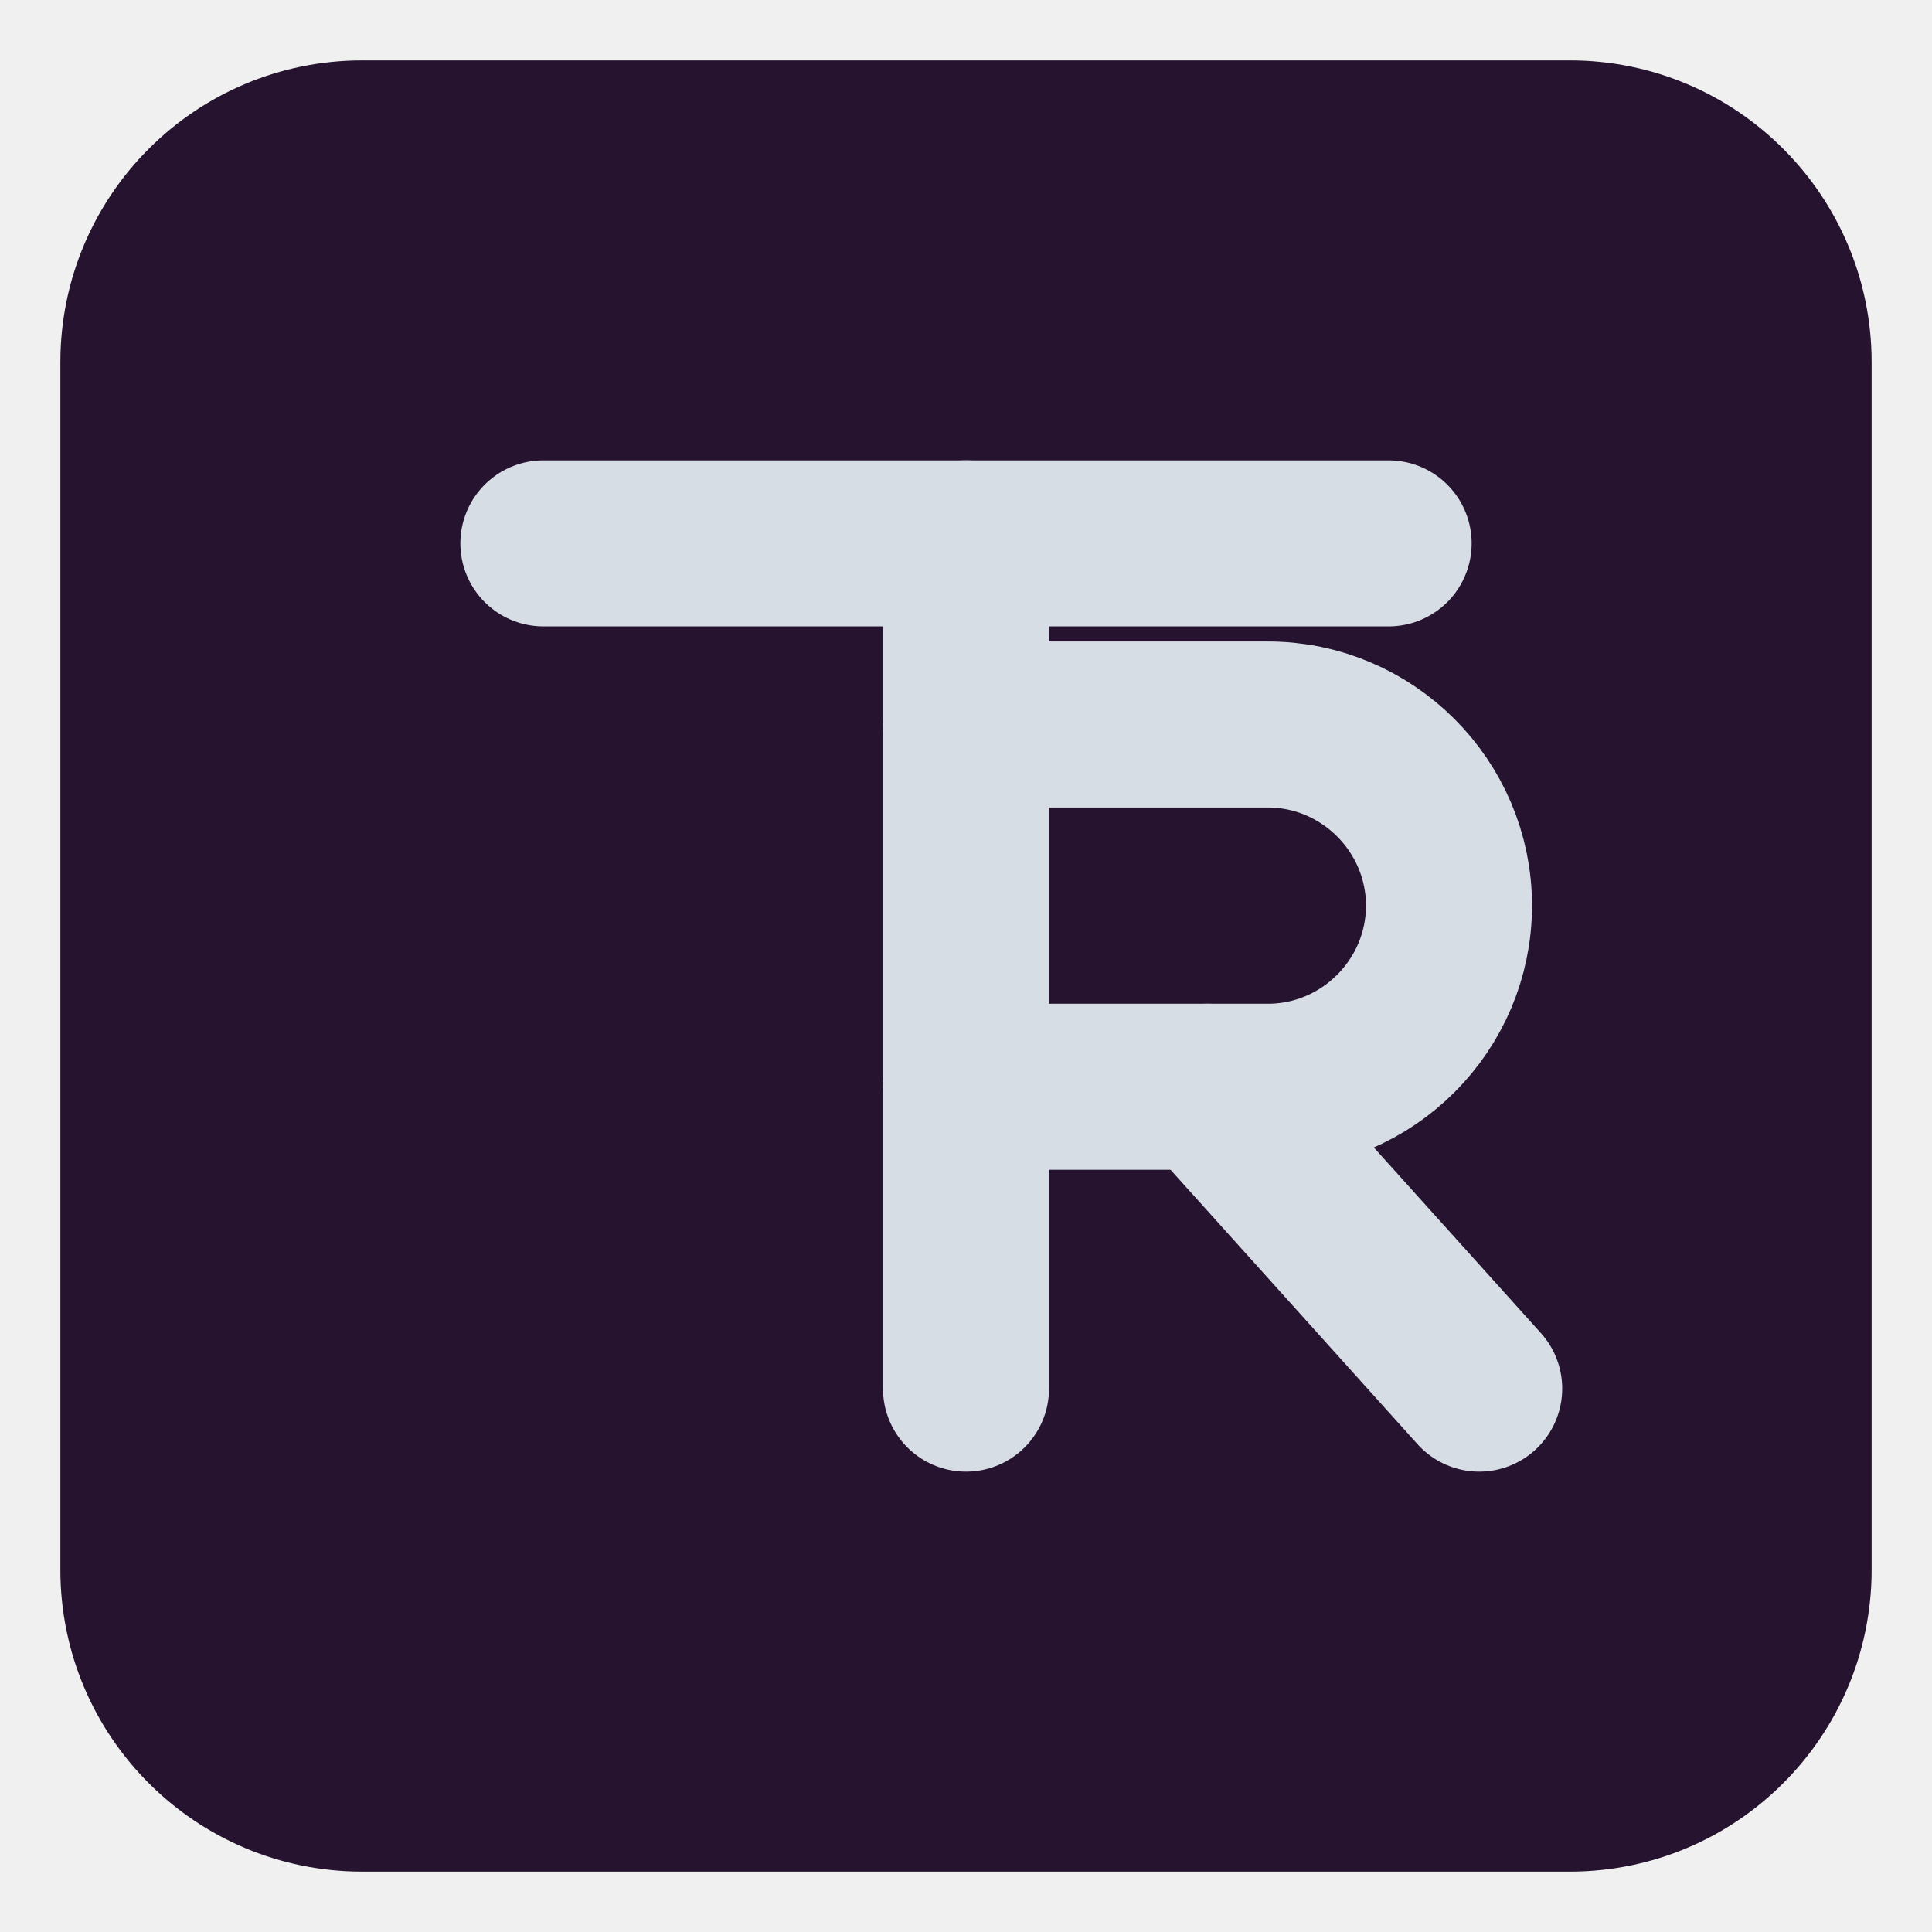
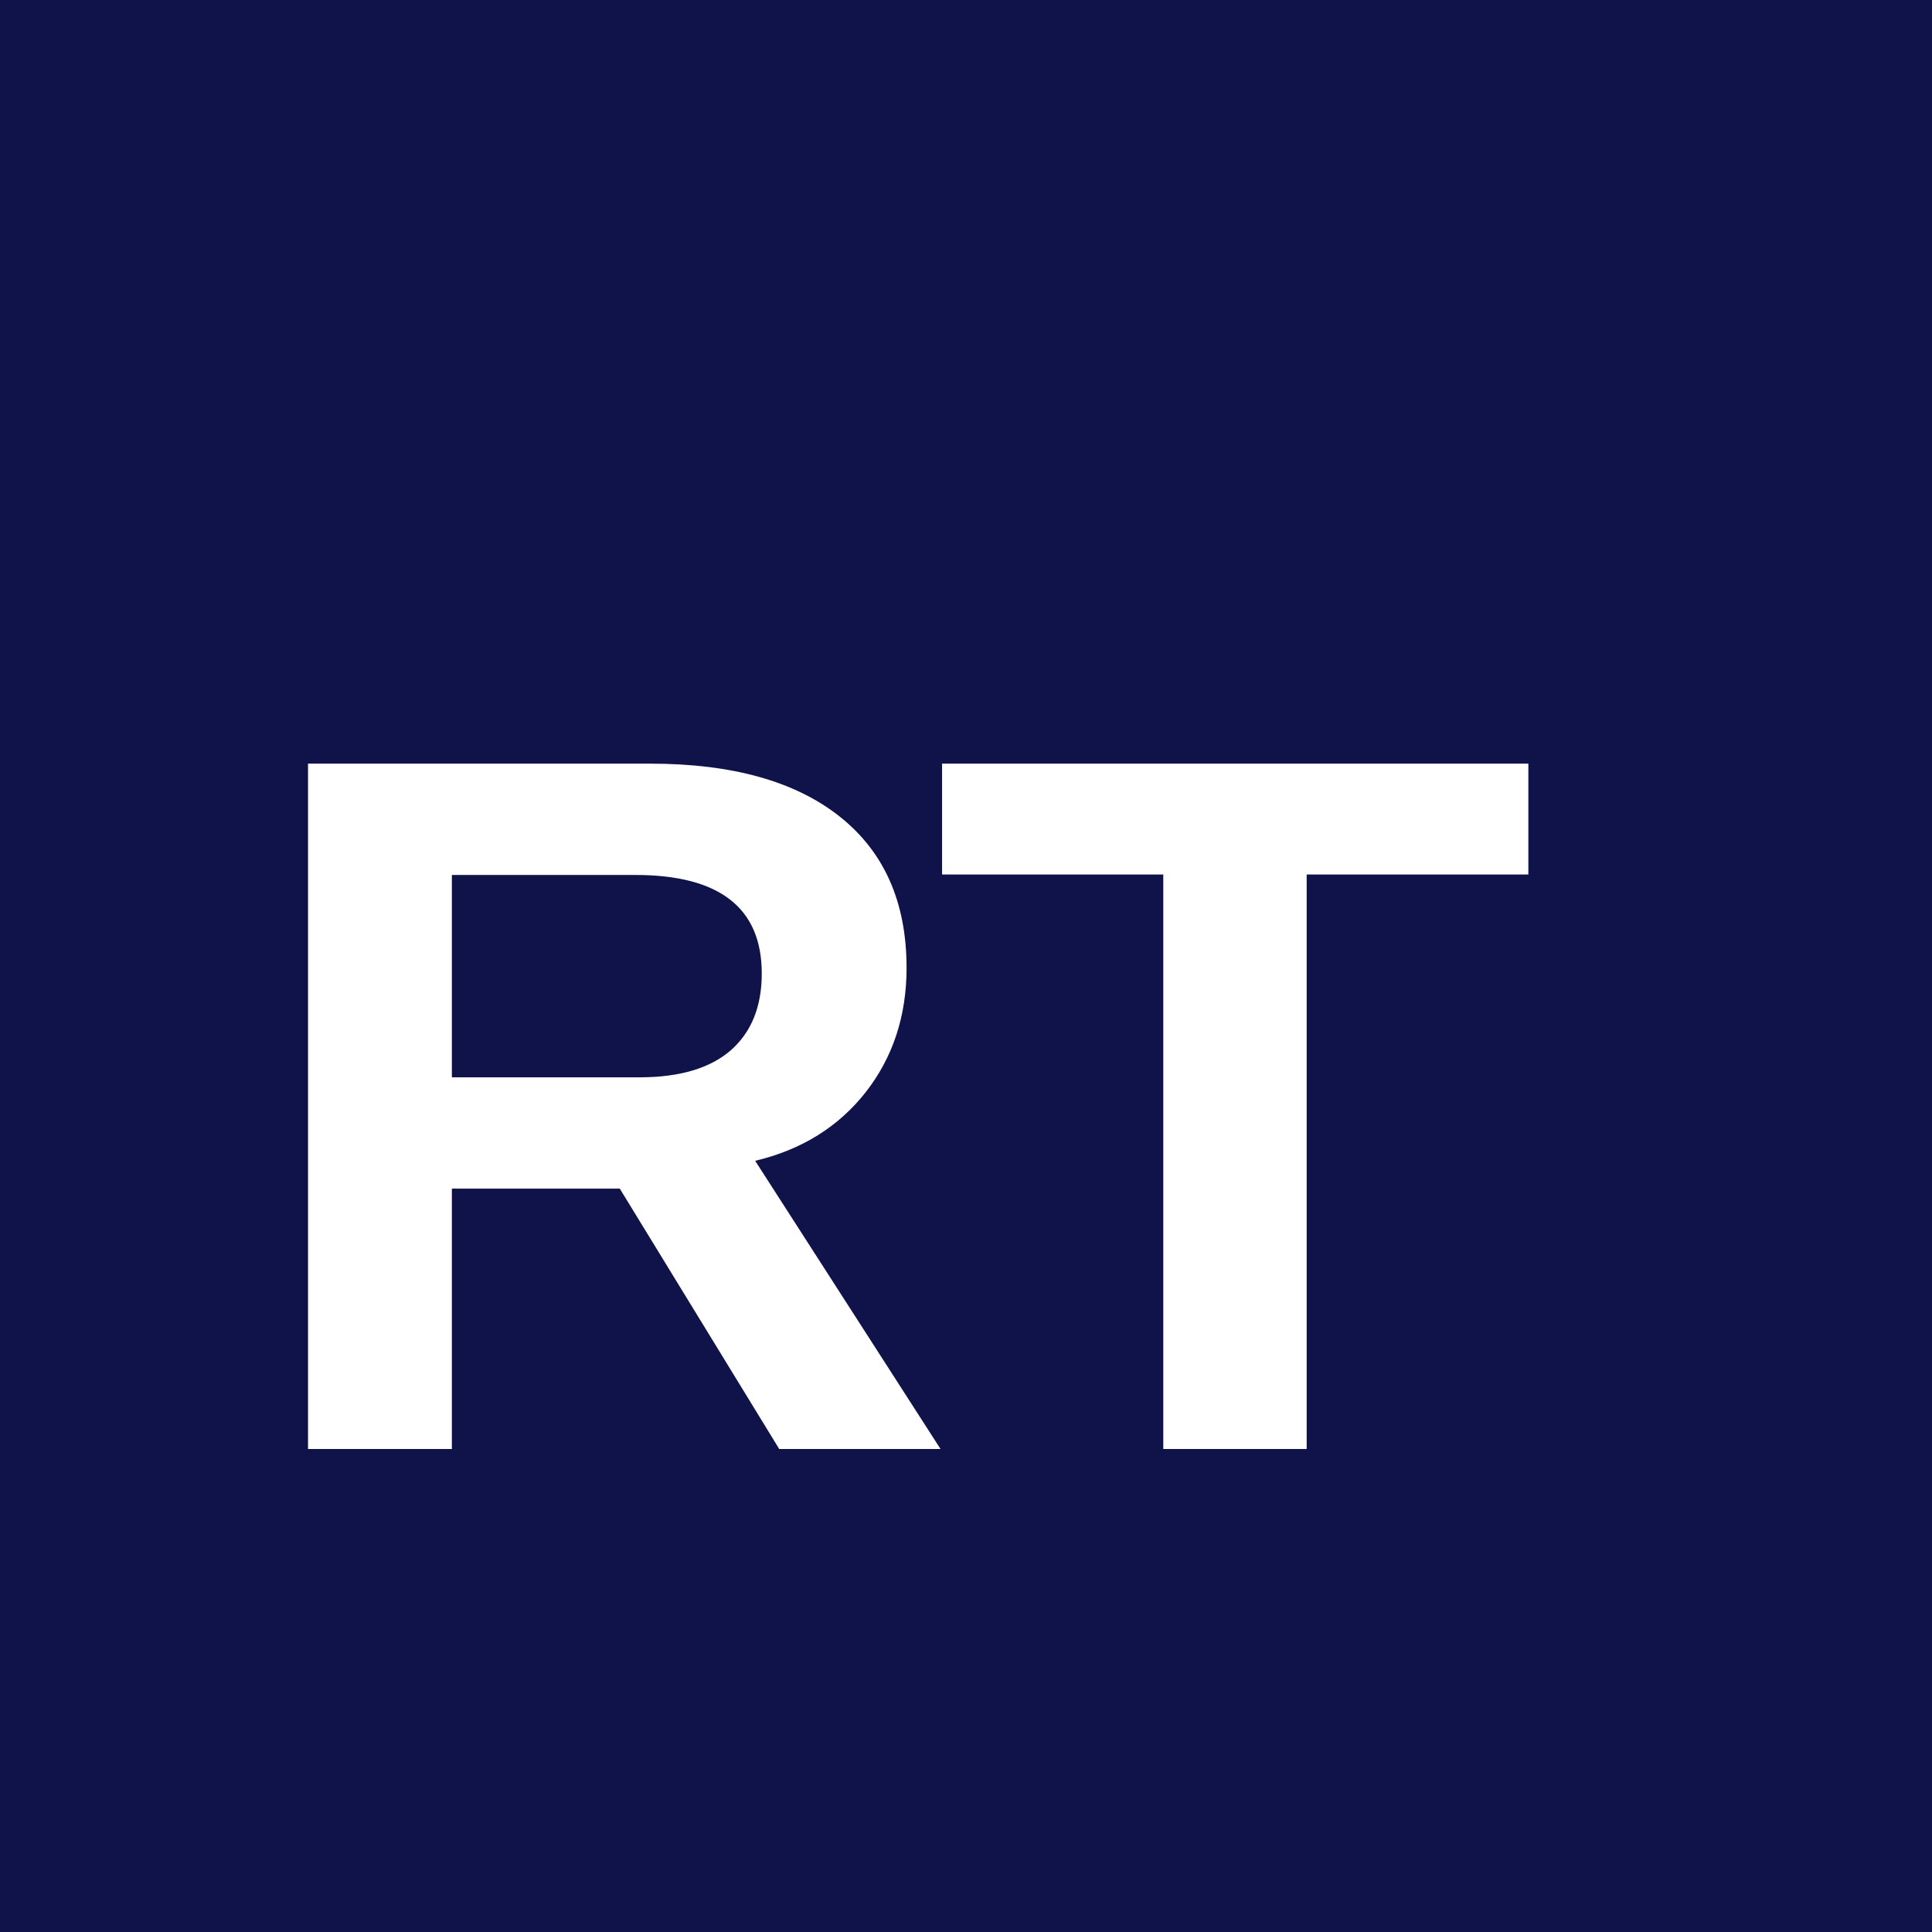
<svg xmlns="http://www.w3.org/2000/svg" width="64" height="64" viewBox="0 0 64 64" role="img" aria-label="RT monogram favicon">
-   <rect x="2" y="2" width="60" height="60" rx="10" fill="#26132f" />
-   <g fill="none" stroke="#d7dde5" stroke-width="5.5" stroke-linecap="round" stroke-linejoin="round">
-     <path d="M18 18H46" />
-     <path d="M32 18V46" />
-     <path d="M32 24H42C45.3 24 48 26.7 48 30C48 33.3 45.3 36 42 36H32" />
-     <path d="M40 36L49 46" />
-   </g>
+   <rect width="64" height="64" rx="0" fill="#10124a" />
+   <text x="8" y="48" fill="#ffffff" font-family="Arial Black, Arial, sans-serif" font-size="33" font-weight="900" letter-spacing="-1">RT</text>
</svg>
